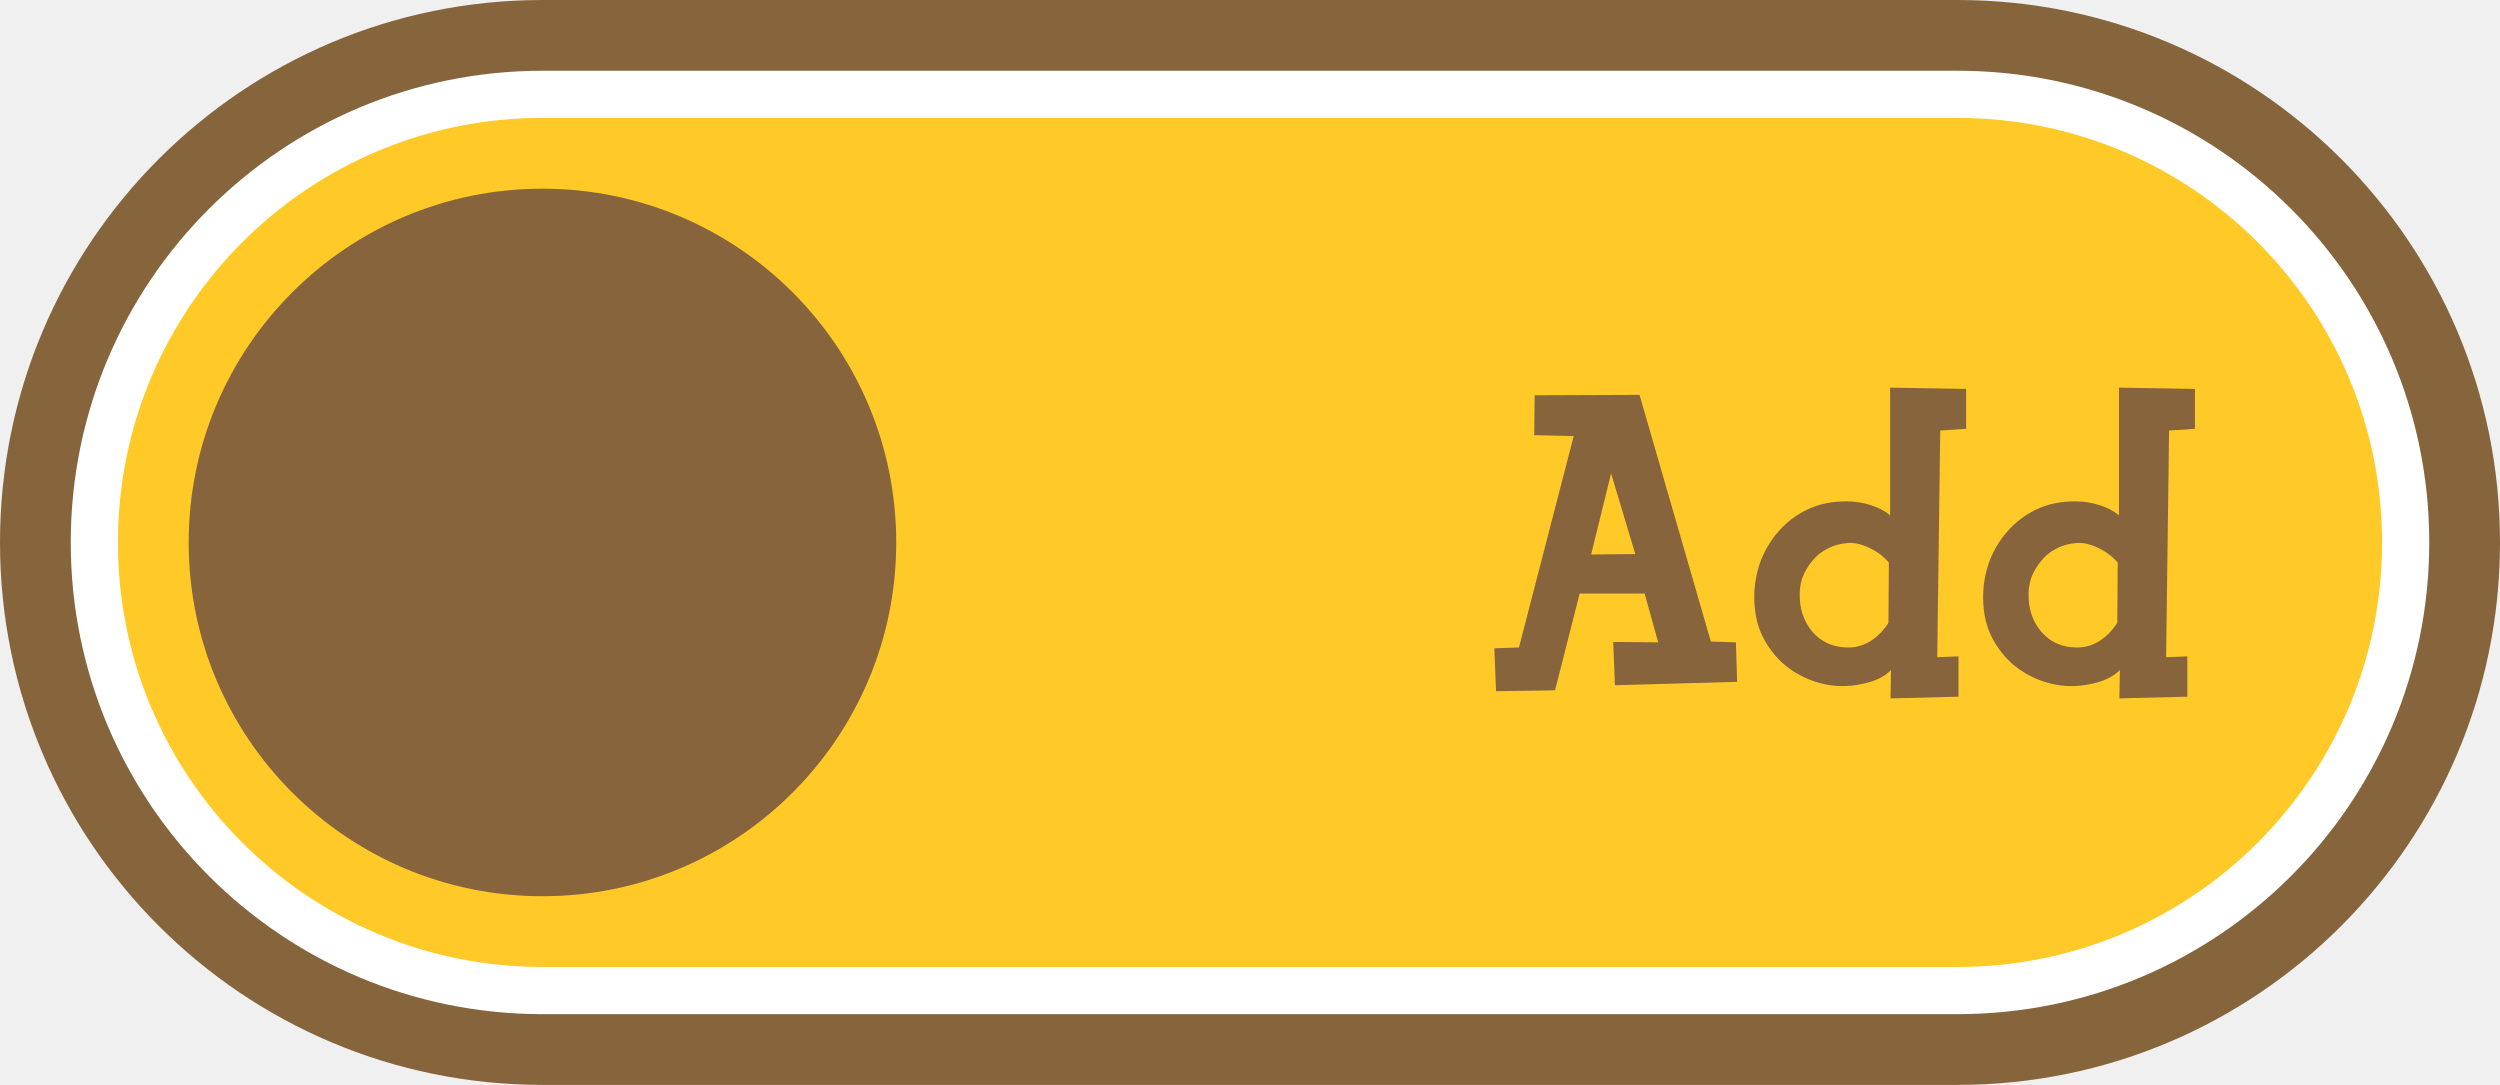
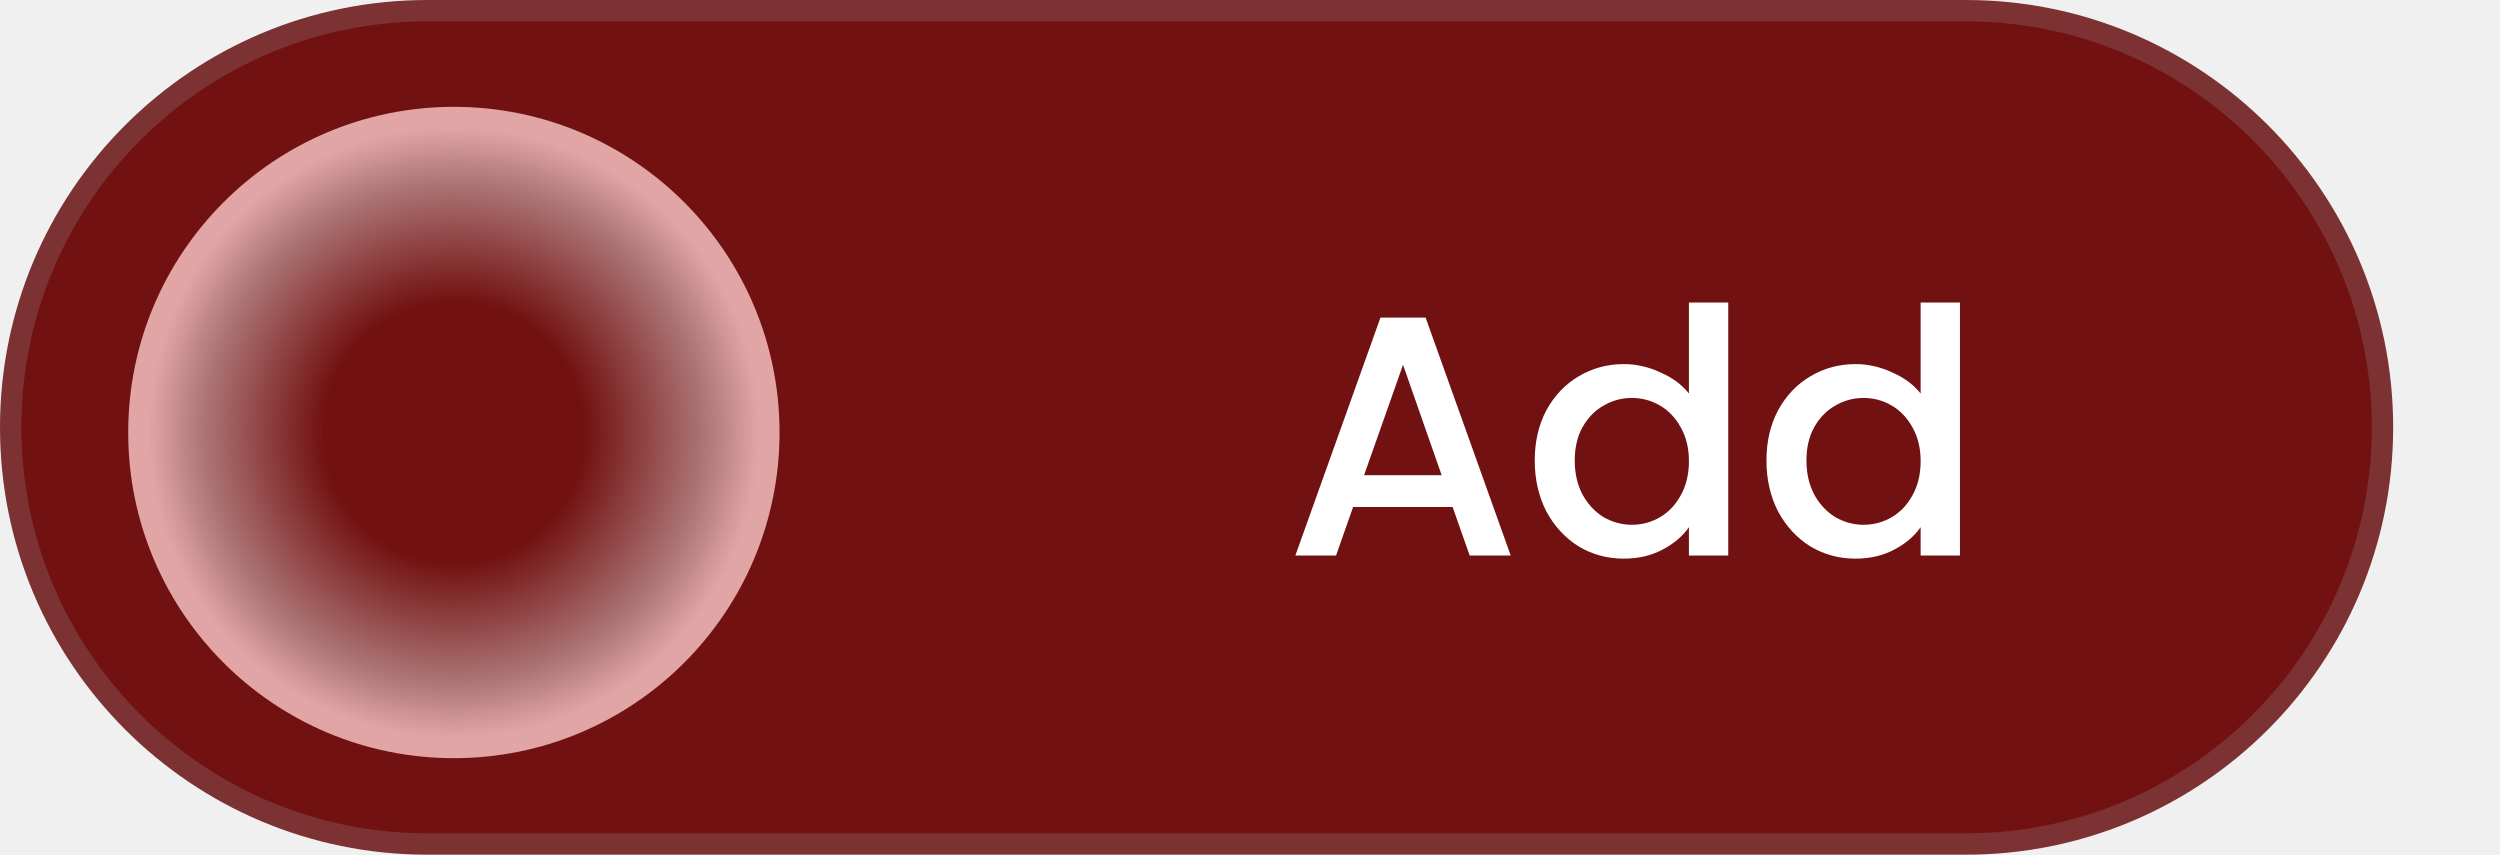
- <svg xmlns="http://www.w3.org/2000/svg" width="106" height="46" viewBox="0 0 106 46" fill="none">
-   <rect width="106" height="46" rx="23" fill="#87653C" />
-   <rect x="4" y="4" width="98" height="38" rx="19" fill="#FFCA28" stroke="white" stroke-width="2" />
-   <circle cx="23" cy="23" r="15" fill="#87643C" />
-   <path d="M73.656 28.91L68.472 29.054L68.4 27.218L70.308 27.236L69.732 25.166H66.978L65.934 29.27L63.432 29.306L63.36 27.488L64.404 27.452L66.726 18.488L65.052 18.452L65.07 16.76L69.516 16.742L72.54 27.2L73.602 27.236L73.656 28.91ZM69.336 23.492L68.31 20.072L67.464 23.51L69.336 23.492ZM83.364 16.49V18.182L82.266 18.254L82.139 27.866L83.04 27.83V29.54L80.159 29.612L80.177 28.406C79.974 28.622 79.686 28.79 79.314 28.91C78.942 29.018 78.582 29.078 78.234 29.09C77.754 29.102 77.285 29.024 76.829 28.856C76.374 28.688 75.966 28.448 75.606 28.136C75.246 27.812 74.951 27.422 74.724 26.966C74.507 26.51 74.394 25.994 74.382 25.418C74.37 24.902 74.448 24.392 74.615 23.888C74.796 23.384 75.053 22.94 75.389 22.556C75.725 22.16 76.139 21.842 76.632 21.602C77.135 21.362 77.706 21.248 78.341 21.26C78.665 21.26 78.996 21.314 79.332 21.422C79.668 21.53 79.938 21.674 80.141 21.854V16.436L83.364 16.49ZM80.088 23.852C79.859 23.588 79.578 23.378 79.242 23.222C78.906 23.066 78.606 23 78.341 23.024C78.017 23.048 77.724 23.132 77.46 23.276C77.207 23.408 76.998 23.582 76.829 23.798C76.662 24.002 76.529 24.224 76.433 24.464C76.35 24.704 76.308 24.944 76.308 25.184C76.296 25.808 76.475 26.342 76.847 26.786C77.219 27.218 77.706 27.44 78.305 27.452C78.653 27.464 78.978 27.38 79.278 27.2C79.59 27.008 79.853 26.744 80.07 26.408L80.088 23.852ZM93.067 16.49V18.182L91.969 18.254L91.843 27.866L92.743 27.83V29.54L89.863 29.612L89.881 28.406C89.677 28.622 89.389 28.79 89.017 28.91C88.645 29.018 88.285 29.078 87.937 29.09C87.457 29.102 86.989 29.024 86.533 28.856C86.077 28.688 85.669 28.448 85.309 28.136C84.949 27.812 84.655 27.422 84.427 26.966C84.211 26.51 84.097 25.994 84.085 25.418C84.073 24.902 84.151 24.392 84.319 23.888C84.499 23.384 84.757 22.94 85.093 22.556C85.429 22.16 85.843 21.842 86.335 21.602C86.839 21.362 87.409 21.248 88.045 21.26C88.369 21.26 88.699 21.314 89.035 21.422C89.371 21.53 89.641 21.674 89.845 21.854V16.436L93.067 16.49ZM89.791 23.852C89.563 23.588 89.281 23.378 88.945 23.222C88.609 23.066 88.309 23 88.045 23.024C87.721 23.048 87.427 23.132 87.163 23.276C86.911 23.408 86.701 23.582 86.533 23.798C86.365 24.002 86.233 24.224 86.137 24.464C86.053 24.704 86.011 24.944 86.011 25.184C85.999 25.808 86.179 26.342 86.551 26.786C86.923 27.218 87.409 27.44 88.009 27.452C88.357 27.464 88.681 27.38 88.981 27.2C89.293 27.008 89.557 26.744 89.773 26.408L89.791 23.852Z" fill="#87643C" />
+ <svg xmlns="http://www.w3.org/2000/svg" width="117" height="40" viewBox="0 0 117 40" fill="none">
+   <rect x="0.5" y="0.5" width="111" height="39" rx="19.5" fill="#721111" stroke="#7C3232" />
+   <circle cx="21.241" cy="20.241" r="15.241" fill="url(#paint0_radial_9_20)" />
+   <path d="M67.982 23.728H63.326L62.526 26H60.622L64.606 14.864H66.718L70.702 26H68.782L67.982 23.728ZM67.47 22.24L65.662 17.072L63.838 22.24H67.47ZM71.826 21.552C71.826 20.667 72.008 19.883 72.37 19.2C72.744 18.517 73.245 17.989 73.874 17.616C74.514 17.232 75.224 17.04 76.002 17.04C76.578 17.04 77.144 17.168 77.698 17.424C78.264 17.669 78.712 18 79.042 18.416V14.16H80.882V26H79.042V24.672C78.744 25.099 78.328 25.451 77.794 25.728C77.272 26.005 76.669 26.144 75.986 26.144C75.218 26.144 74.514 25.952 73.874 25.568C73.245 25.173 72.744 24.629 72.37 23.936C72.008 23.232 71.826 22.437 71.826 21.552ZM79.042 21.584C79.042 20.976 78.914 20.448 78.658 20C78.413 19.552 78.088 19.211 77.682 18.976C77.277 18.741 76.84 18.624 76.37 18.624C75.901 18.624 75.464 18.741 75.058 18.976C74.653 19.2 74.322 19.536 74.066 19.984C73.821 20.421 73.698 20.944 73.698 21.552C73.698 22.16 73.821 22.693 74.066 23.152C74.322 23.611 74.653 23.963 75.058 24.208C75.474 24.443 75.912 24.56 76.37 24.56C76.84 24.56 77.277 24.443 77.682 24.208C78.088 23.973 78.413 23.632 78.658 23.184C78.914 22.725 79.042 22.192 79.042 21.584ZM82.67 21.552C82.67 20.667 82.852 19.883 83.214 19.2C83.588 18.517 84.089 17.989 84.718 17.616C85.358 17.232 86.067 17.04 86.846 17.04C87.422 17.04 87.987 17.168 88.542 17.424C89.108 17.669 89.555 18 89.886 18.416V14.16H91.726V26H89.886V24.672C89.588 25.099 89.171 25.451 88.638 25.728C88.115 26.005 87.513 26.144 86.83 26.144C86.062 26.144 85.358 25.952 84.718 25.568C84.089 25.173 83.588 24.629 83.214 23.936C82.852 23.232 82.67 22.437 82.67 21.552ZM89.886 21.584C89.886 20.976 89.758 20.448 89.502 20C89.257 19.552 88.931 19.211 88.526 18.976C88.121 18.741 87.683 18.624 87.214 18.624C86.745 18.624 86.308 18.741 85.902 18.976C85.497 19.2 85.166 19.536 84.91 19.984C84.665 20.421 84.542 20.944 84.542 21.552C84.542 22.16 84.665 22.693 84.91 23.152C85.166 23.611 85.497 23.963 85.902 24.208C86.318 24.443 86.755 24.56 87.214 24.56C87.683 24.56 88.121 24.443 88.526 24.208C88.931 23.973 89.257 23.632 89.502 23.184C89.758 22.725 89.886 22.192 89.886 21.584Z" fill="white" />
+   <defs>
+     <radialGradient id="paint0_radial_9_20" cx="0" cy="0" r="1" gradientUnits="userSpaceOnUse" gradientTransform="translate(21.2407 20.2407) rotate(90) scale(15.2407)">
+       <stop offset="0.399" stop-color="#721111" />
+       <stop offset="0.764" stop-color="#AC7474" />
+       <stop offset="0.938" stop-color="#E2A5A5" />
+     </radialGradient>
+   </defs>
</svg>
